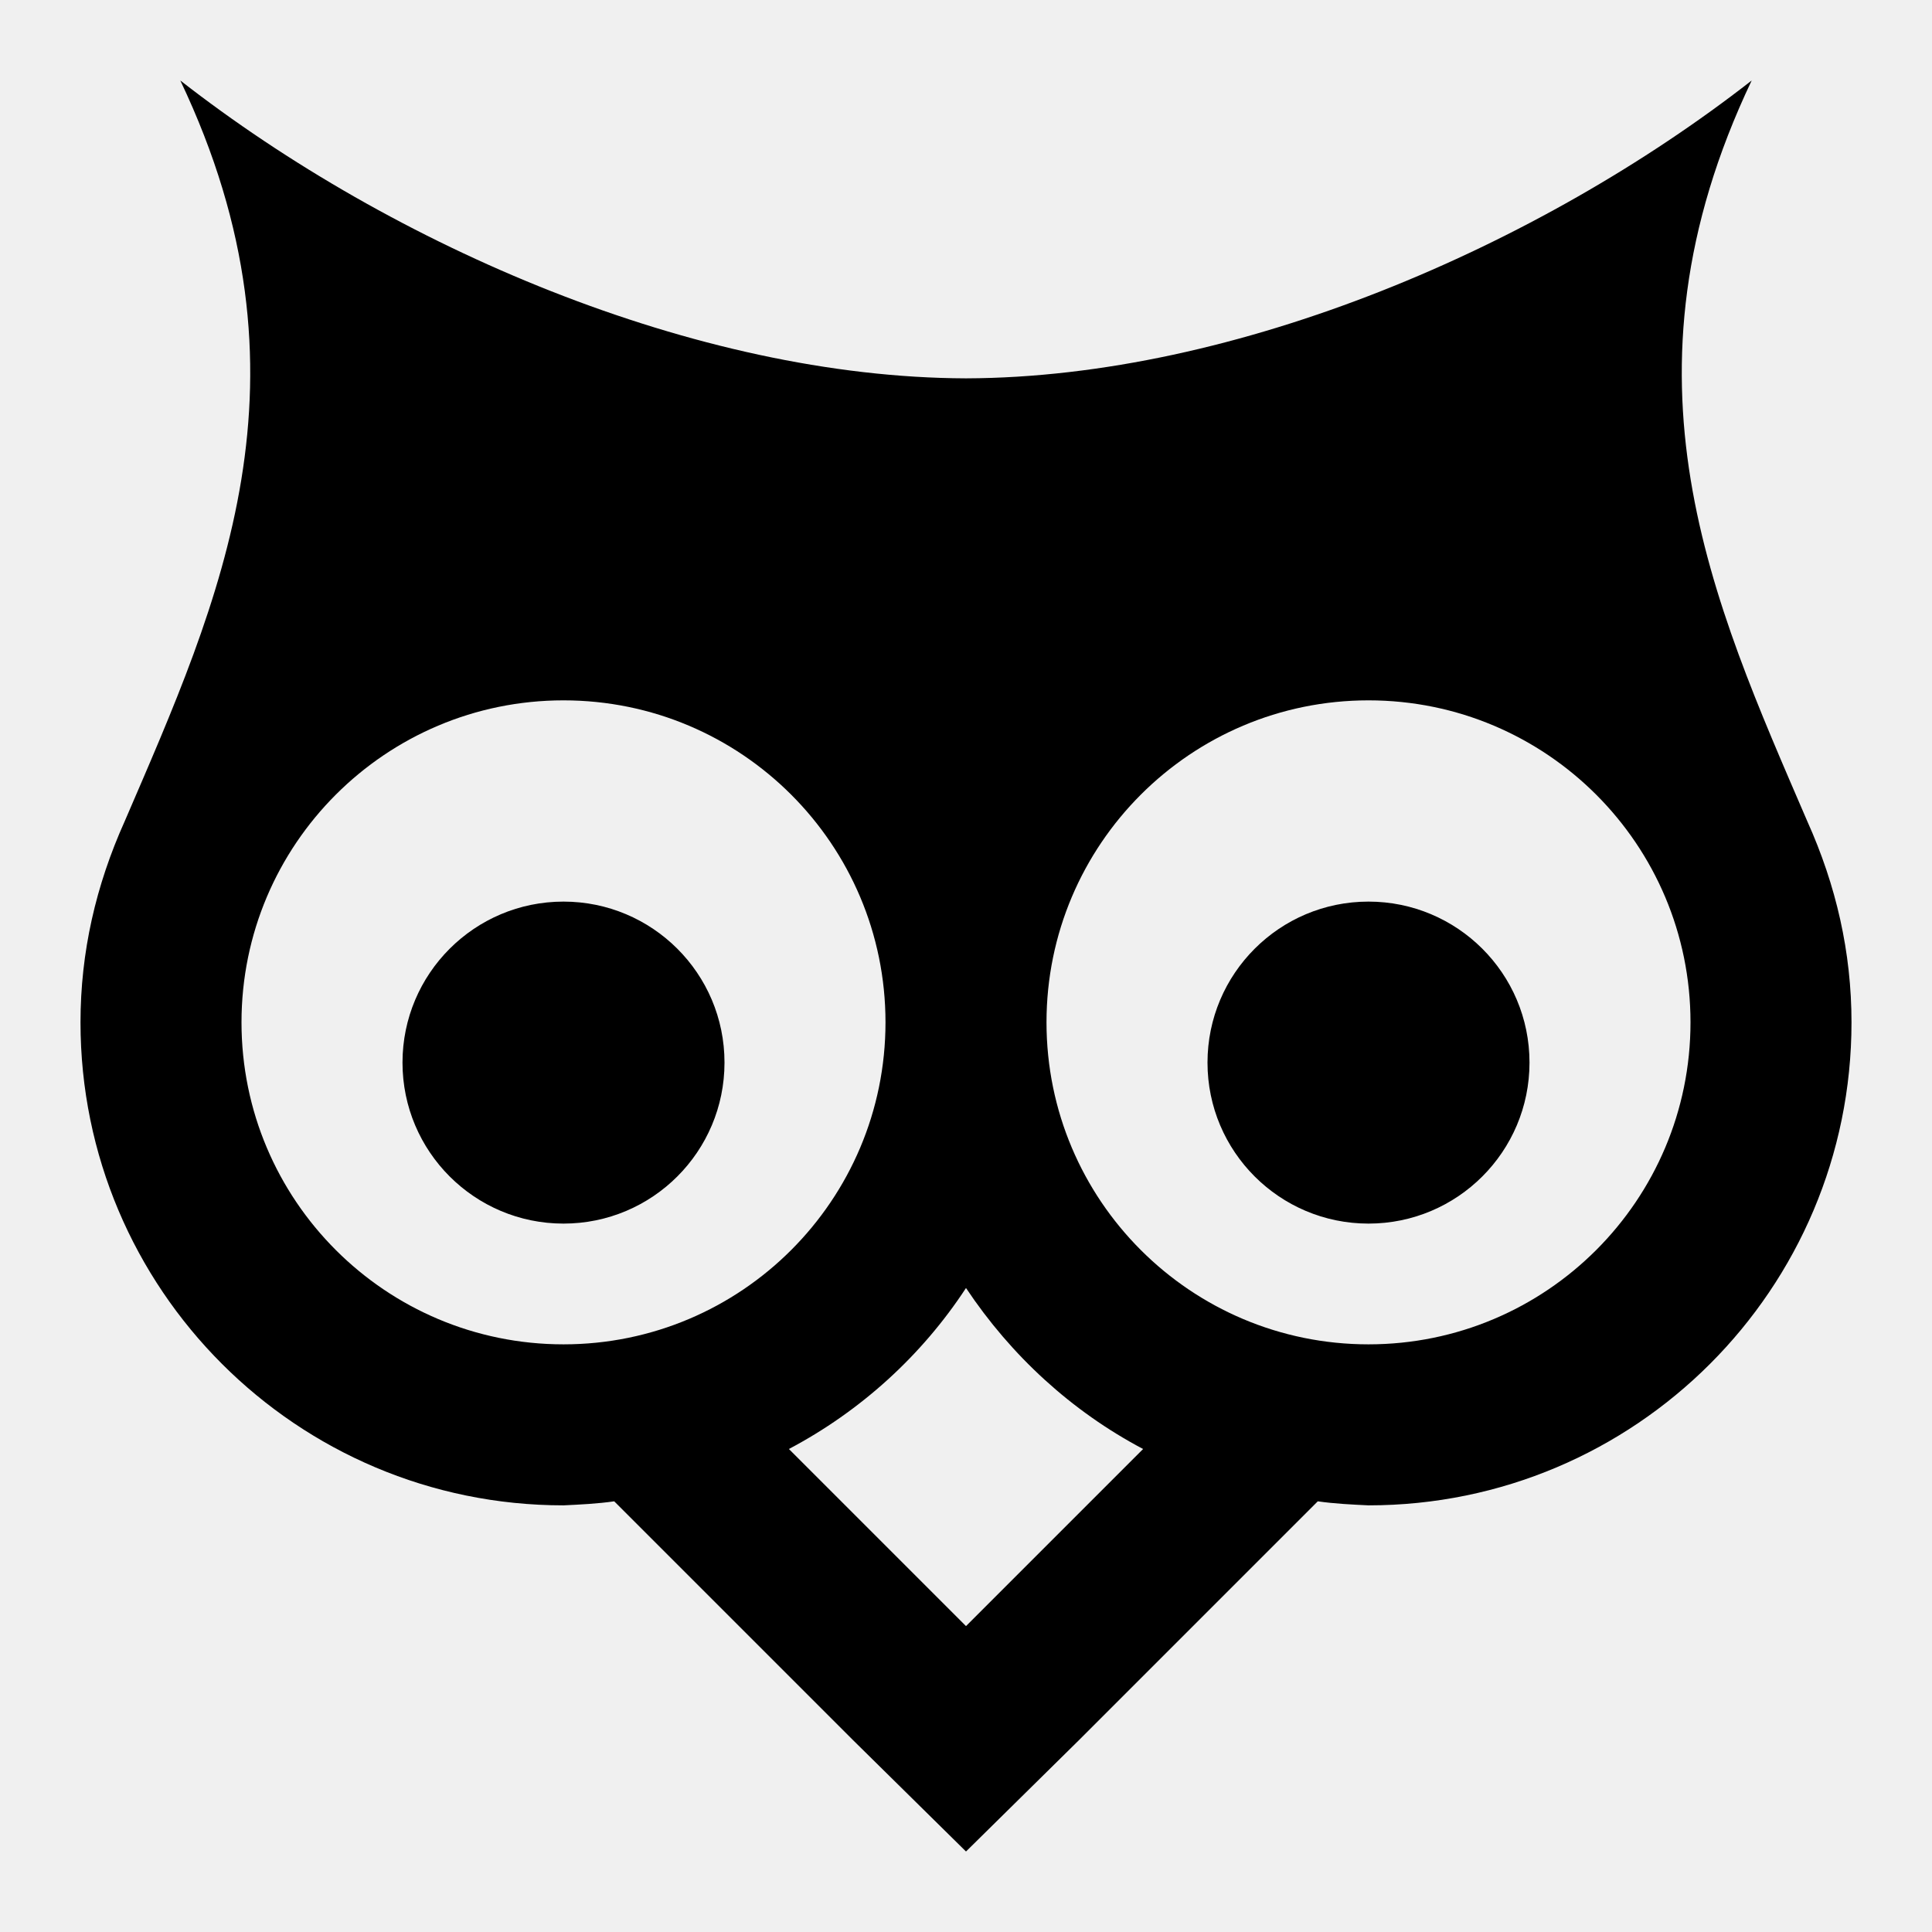
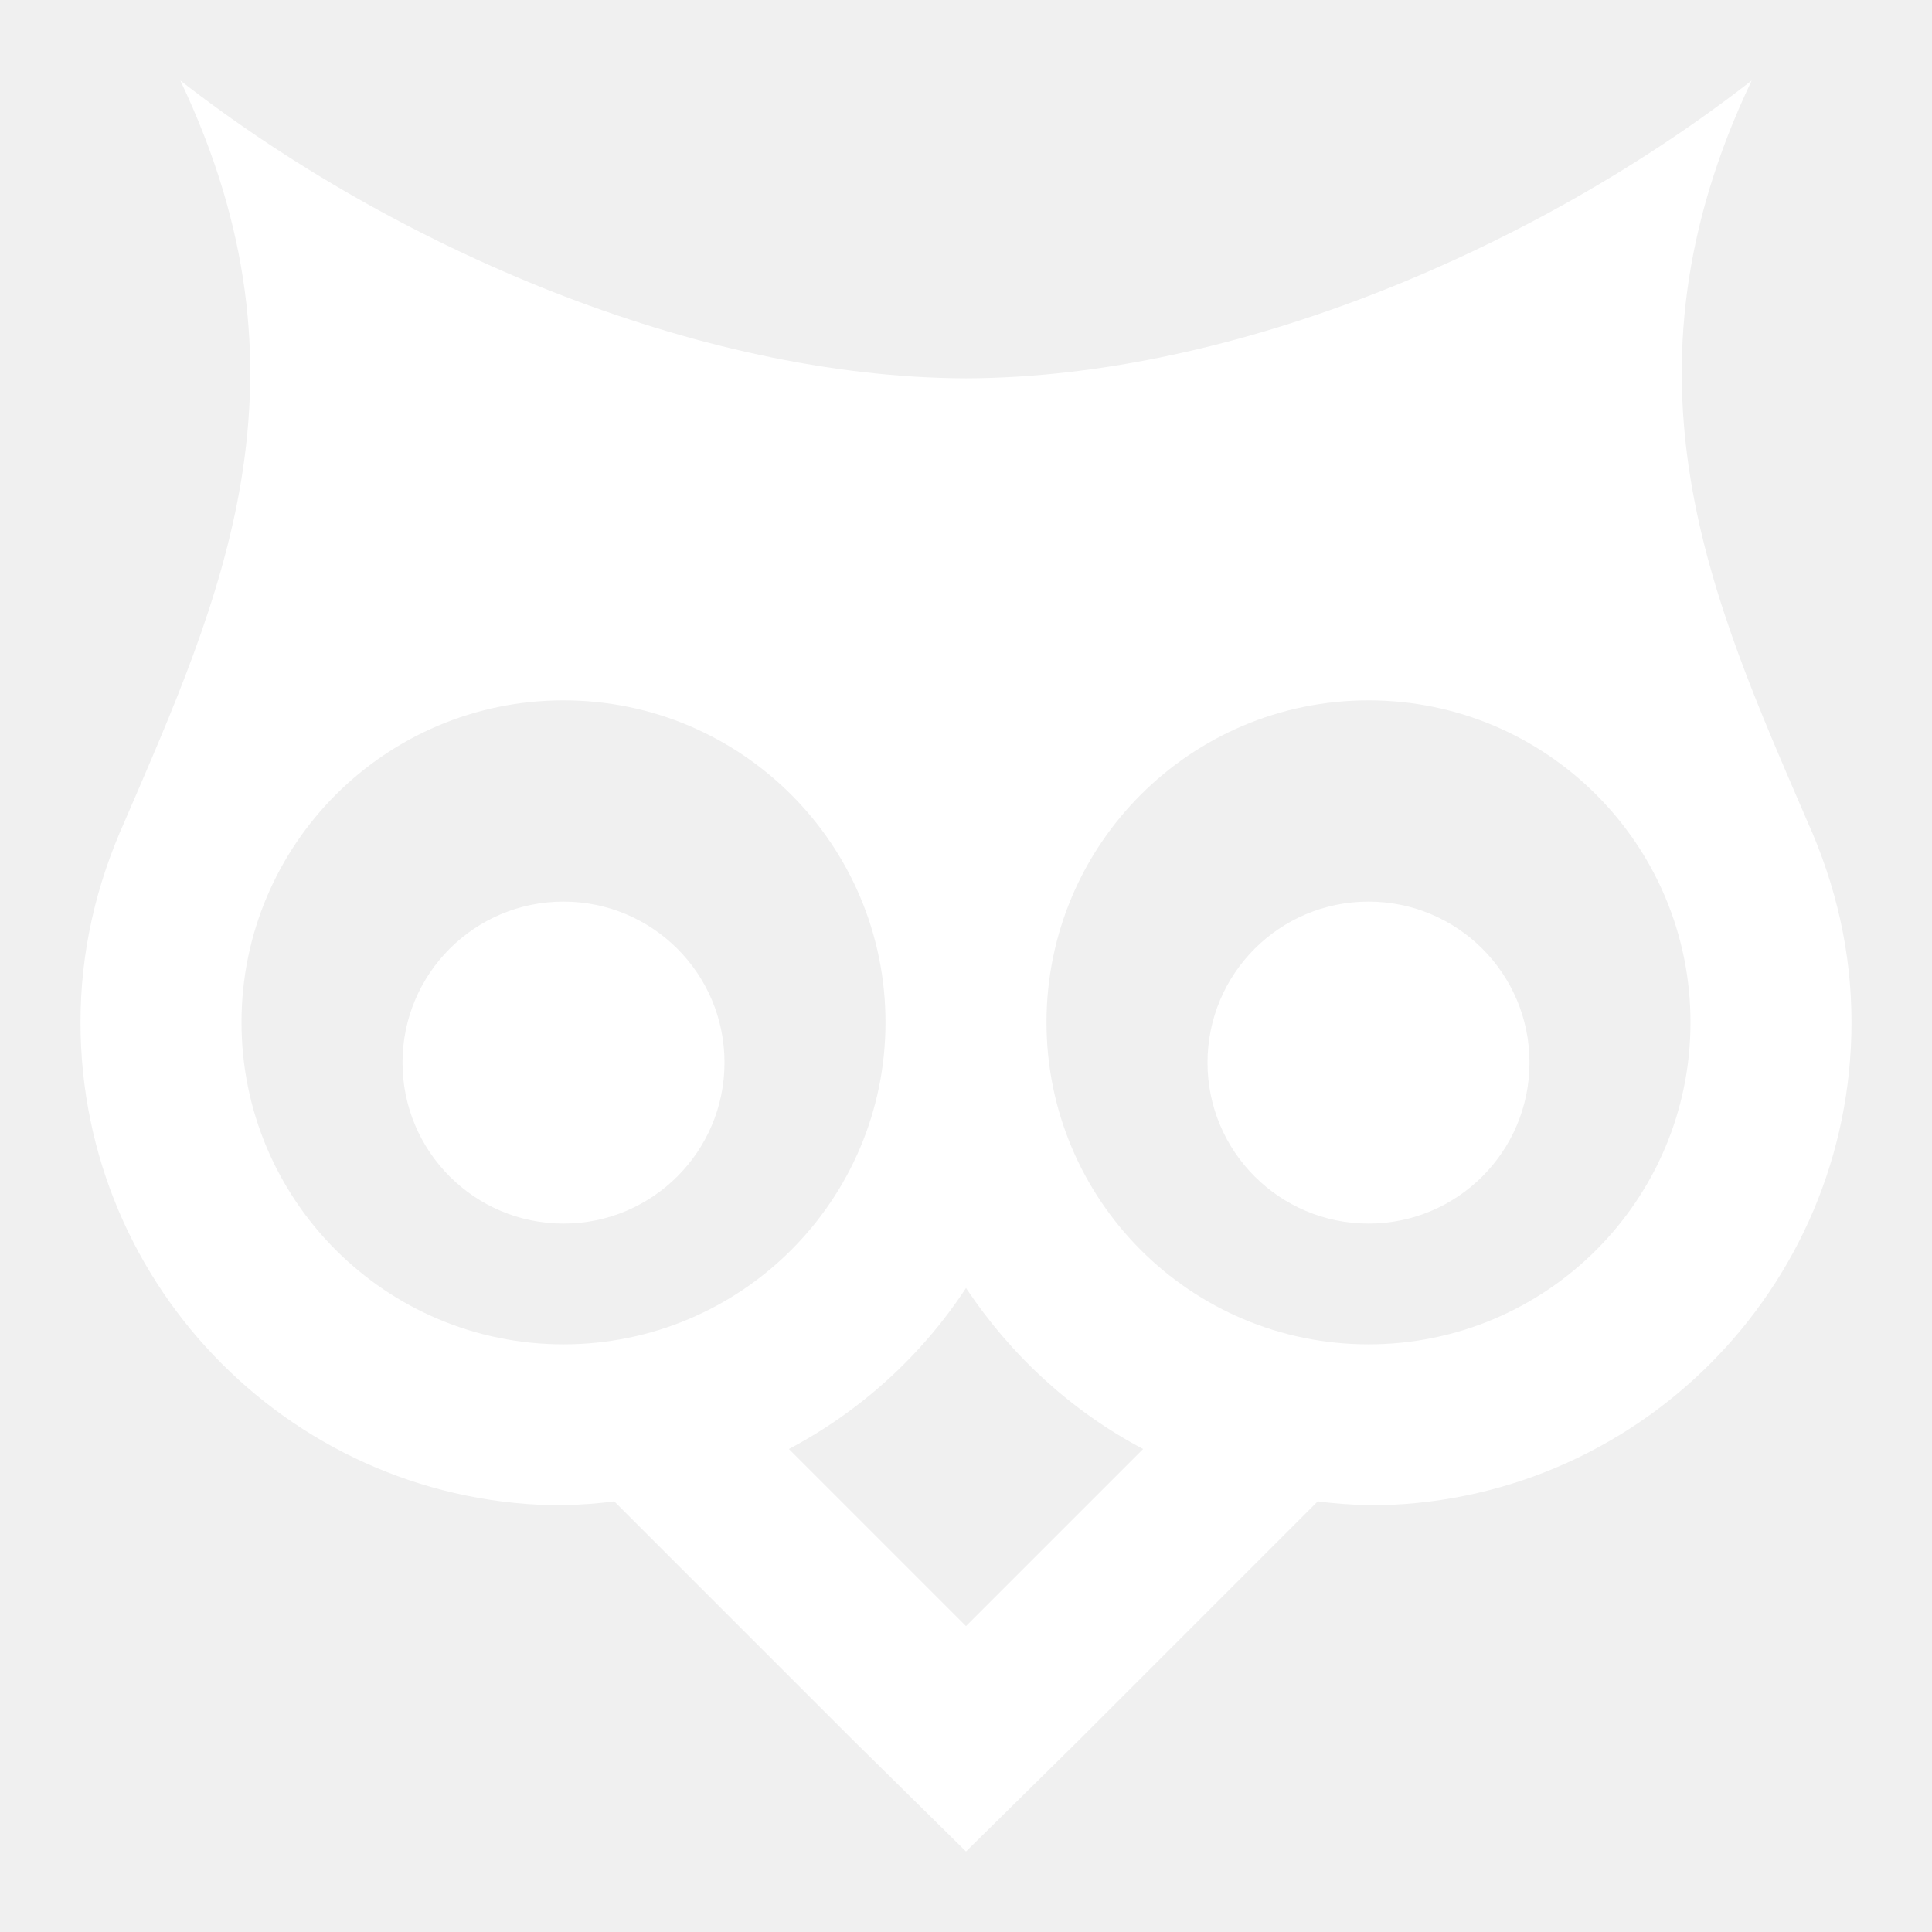
<svg xmlns="http://www.w3.org/2000/svg" viewBox="0 0 24 24">
-   <path d="M12,16C12.56,16.84 13.31,17.53 14.2,18L12,20.2L9.8,18C10.69,17.53 11.45,16.84 12,16M17,11.2A2,2 0 0,0 15,13.2A2,2 0 0,0 17,15.2A2,2 0 0,0 19,13.2C19,12.09 18.1,11.2 17,11.2M7,11.2A2,2 0 0,0 5,13.2A2,2 0 0,0 7,15.2A2,2 0 0,0 9,13.2C9,12.09 8.1,11.2 7,11.2M17,8.7A4,4 0 0,1 21,12.7A4,4 0 0,1 17,16.7A4,4 0 0,1 13,12.7A4,4 0 0,1 17,8.7M7,8.7A4,4 0 0,1 11,12.7A4,4 0 0,1 7,16.7A4,4 0 0,1 3,12.7A4,4 0 0,1 7,8.7M2.24,1C4,4.7 2.73,7.46 1.55,10.2C1.19,11 1,11.83 1,12.7A6,6 0 0,0 7,18.7C7.21,18.69 7.42,18.68 7.63,18.65L10.59,21.61L12,23L13.41,21.61L16.37,18.65C16.58,18.68 16.79,18.69 17,18.7A6,6 0 0,0 23,12.7C23,11.83 22.81,11 22.45,10.2C21.27,7.46 20,4.7 21.76,1C19.12,3.06 15.36,4.69 12,4.7C8.64,4.69 4.88,3.06 2.24,1Z" />
+   <path fill="white" d="M12,16C12.56,16.84 13.31,17.53 14.2,18L12,20.2L9.8,18C10.69,17.53 11.45,16.84 12,16M17,11.2A2,2 0 0,0 15,13.2A2,2 0 0,0 17,15.2A2,2 0 0,0 19,13.2C19,12.09 18.1,11.2 17,11.2M7,11.2A2,2 0 0,0 5,13.2A2,2 0 0,0 7,15.2A2,2 0 0,0 9,13.2C9,12.09 8.1,11.2 7,11.2M17,8.7A4,4 0 0,1 21,12.7A4,4 0 0,1 17,16.7A4,4 0 0,1 13,12.7A4,4 0 0,1 17,8.7M7,8.7A4,4 0 0,1 11,12.7A4,4 0 0,1 7,16.7A4,4 0 0,1 3,12.7A4,4 0 0,1 7,8.7M2.24,1C4,4.7 2.73,7.46 1.55,10.2C1.19,11 1,11.83 1,12.7A6,6 0 0,0 7,18.7C7.21,18.69 7.42,18.68 7.63,18.65L10.59,21.61L12,23L13.41,21.61L16.37,18.65C16.58,18.68 16.79,18.69 17,18.7A6,6 0 0,0 23,12.7C23,11.83 22.81,11 22.45,10.2C21.27,7.46 20,4.7 21.76,1C19.12,3.06 15.36,4.69 12,4.7C8.64,4.69 4.88,3.06 2.24,1Z" />
</svg>
